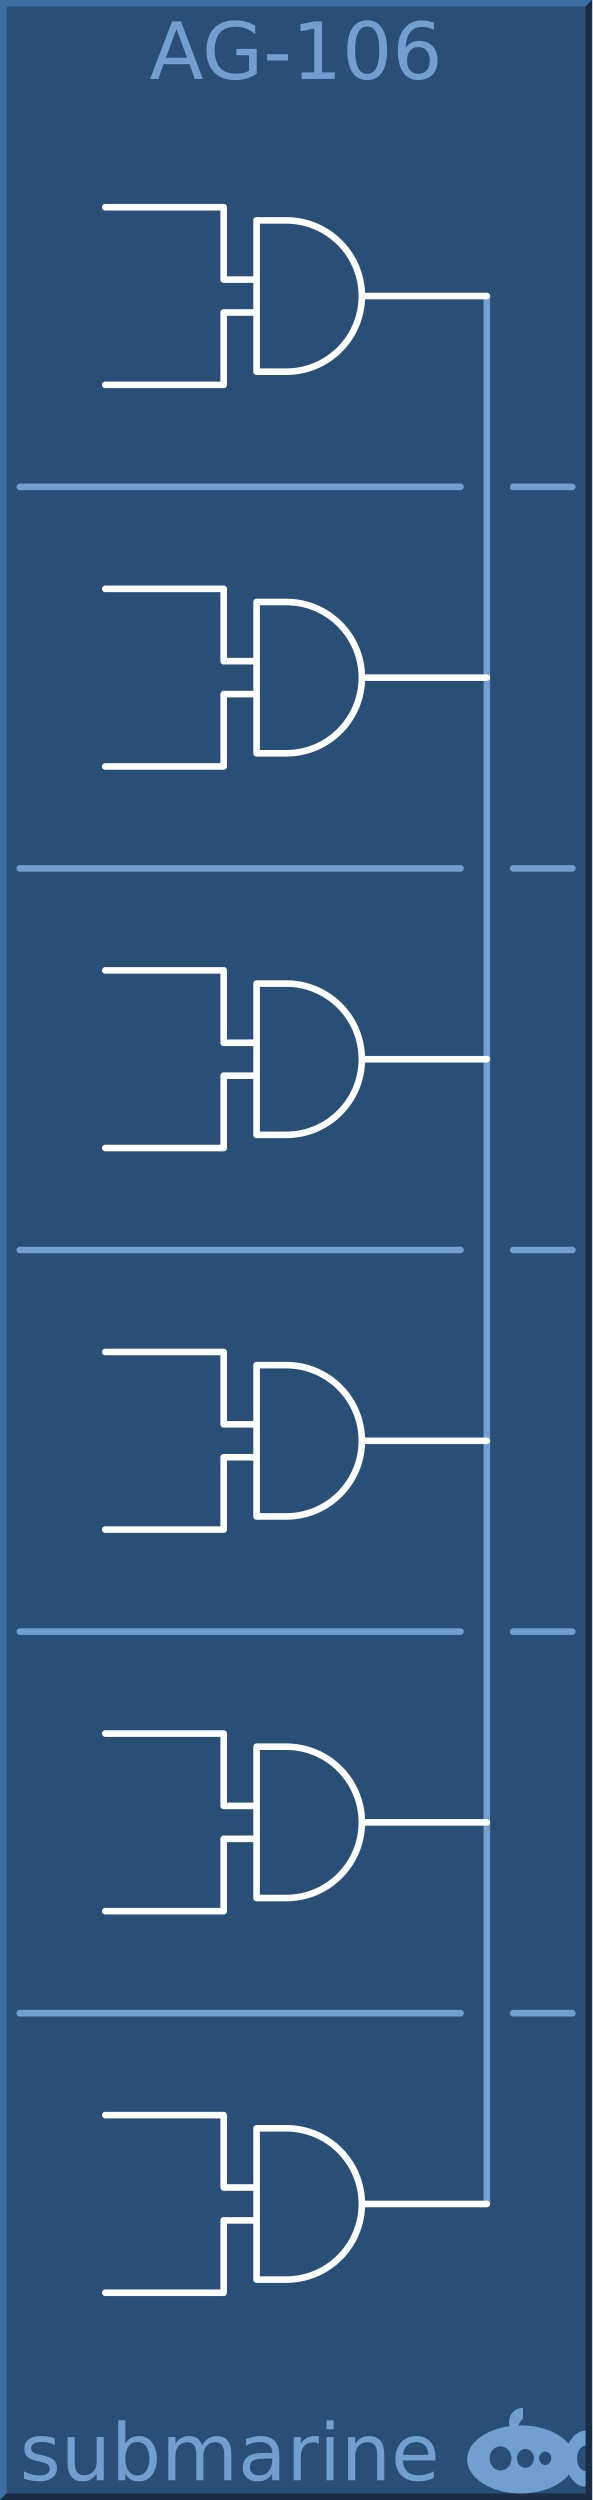
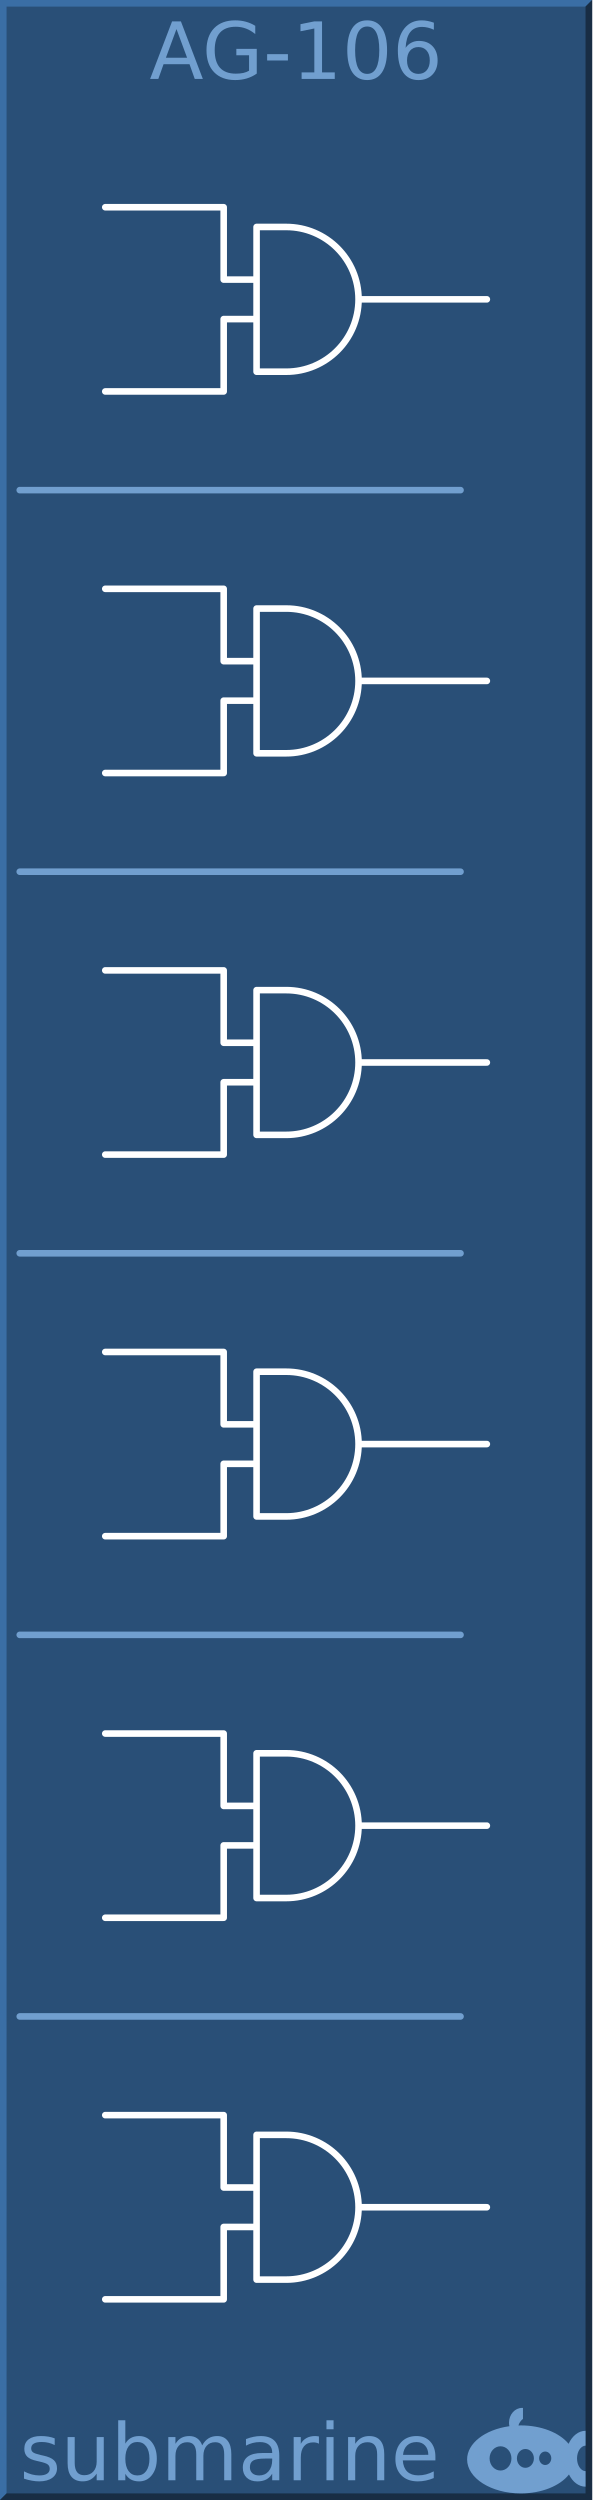
<svg xmlns="http://www.w3.org/2000/svg" version="1.1" id="svg2" height="380px" width="90px">
-   <defs id="defs50" />
+   <defs id="defs38" />
  <g id="background">
    <path id="rect4255" d="m 0,0 90,0 0,380 -90,0 z" style="fill:#294f77;stroke:none" />
    <path id="path4656" d="M 0,380 0,0 90,0 89,1 1,1 1,379 Z" style="fill:#3a6ea5;fill-rule:nonzero;stroke:none" />
    <path id="path4658" d="m 0,380 90,0 0,-380 -1,1 0,378 -88,0 z" style="fill:#182d44;fill-rule:nonzero;stroke:none" />
  </g>
  <g style="font-size:12px;font-family:'DejaVu Sans';fill:#719fcf" font-size="12" id="logo">
    <path id="path4136" d="m 79.354,366 a 1.985,2.252 0 0 0 -1.985,2.252 1.985,2.252 0 0 0 0.059,0.532 A 8.169,5.169 0 0 0 71,373.831 8.169,5.169 0 0 0 79.169,379 8.169,5.169 0 0 0 86.483,376.12 3.046,4.248 0 0 0 89,377.976 l 0,-2.358 A 1.338,1.945 0 0 1 87.708,373.677 1.338,1.945 0 0 1 89,371.735 l 0,-2.254 a 3.046,4.248 0 0 0 -2.574,1.979 8.169,5.169 0 0 0 -7.257,-2.798 8.169,5.169 0 0 0 -0.373,0.012 1.754,2.047 0 0 1 0.696,-1.002 l 0,-1.666 A 1.985,2.252 0 0 0 79.354,366 Z m -3.277,5.835 a 1.662,1.843 0 0 1 1.662,1.843 1.662,1.843 0 0 1 -1.662,1.843 1.662,1.843 0 0 1 -1.661,-1.843 1.662,1.843 0 0 1 1.661,-1.843 z m 3.785,0.409 a 1.292,1.433 0 0 1 1.292,1.433 1.292,1.433 0 0 1 -1.292,1.433 1.292,1.433 0 0 1 -1.292,-1.433 1.292,1.433 0 0 1 1.292,-1.433 z m 3.009,0.389 a 0.923,1.024 0 0 1 0.923,1.024 0.923,1.024 0 0 1 -0.923,1.024 0.923,1.024 0 0 1 -0.923,-1.024 0.923,1.024 0 0 1 0.923,-1.024 z" />
    <g id="text4662" style="">
-       <path id="path56" style="" d="m 8.314,370.631 0,1.02 q -0.457,-0.234 -0.949,-0.352 -0.492,-0.117 -1.02,-0.117 -0.803,0 -1.207,0.246 -0.398,0.246 -0.398,0.738 0,0.375 0.287,0.592 0.287,0.211 1.154,0.404 l 0.369,0.082 q 1.148,0.246 1.629,0.697 0.486,0.445 0.486,1.248 0,0.914 -0.727,1.447 -0.721,0.533 -1.986,0.533 -0.527,0 -1.102,-0.105 -0.568,-0.1 -1.201,-0.305 l 0,-1.113 q 0.598,0.311 1.178,0.469 0.58,0.152 1.148,0.152 0.762,0 1.172,-0.258 0.41,-0.264 0.41,-0.738 0,-0.439 -0.299,-0.674 -0.293,-0.234 -1.295,-0.451 l -0.375,-0.088 q -1.002,-0.211 -1.447,-0.645 -0.445,-0.439 -0.445,-1.201 0,-0.926 0.656,-1.43 0.656,-0.504 1.863,-0.504 0.598,0 1.125,0.088 0.527,0.088 0.973,0.264 z" />
-       <path id="path58" style="" d="m 10.277,374.41 0,-3.973 1.078,0 0,3.932 q 0,0.932 0.363,1.4 0.363,0.463 1.09,0.463 0.873,0 1.377,-0.557 0.51,-0.557 0.51,-1.518 l 0,-3.721 1.078,0 0,6.562 -1.078,0 0,-1.008 q -0.393,0.598 -0.914,0.891 -0.516,0.287 -1.201,0.287 -1.131,0 -1.717,-0.703 -0.586,-0.703 -0.586,-2.057 z m 2.713,-4.131 0,0 z" />
-       <path id="path60" style="" d="m 22.717,373.725 q 0,-1.189 -0.492,-1.863 -0.486,-0.68 -1.342,-0.68 -0.855,0 -1.348,0.68 -0.486,0.674 -0.486,1.863 0,1.189 0.486,1.869 0.492,0.674 1.348,0.674 0.855,0 1.342,-0.674 0.492,-0.68 0.492,-1.869 z m -3.668,-2.291 q 0.34,-0.586 0.855,-0.867 0.521,-0.287 1.242,-0.287 1.195,0 1.939,0.949 0.75,0.949 0.75,2.496 0,1.547 -0.75,2.496 -0.744,0.949 -1.939,0.949 -0.721,0 -1.242,-0.281 -0.516,-0.287 -0.855,-0.873 l 0,0.984 -1.084,0 0,-9.117 1.084,0 0,3.551 z" />
-       <path id="path62" style="" d="m 30.732,371.697 q 0.404,-0.727 0.967,-1.072 0.562,-0.346 1.324,-0.346 1.025,0 1.582,0.721 0.557,0.715 0.557,2.039 l 0,3.961 -1.084,0 0,-3.926 q 0,-0.943 -0.334,-1.4 -0.334,-0.457 -1.02,-0.457 -0.838,0 -1.324,0.557 -0.486,0.557 -0.486,1.518 l 0,3.709 -1.084,0 0,-3.926 q 0,-0.949 -0.334,-1.4 -0.334,-0.457 -1.031,-0.457 -0.826,0 -1.312,0.562 -0.486,0.557 -0.486,1.512 l 0,3.709 -1.084,0 0,-6.562 1.084,0 0,1.02 q 0.369,-0.604 0.885,-0.891 0.516,-0.287 1.225,-0.287 0.715,0 1.213,0.363 0.504,0.363 0.744,1.055 z" />
-       <path id="path64" style="" d="m 40.301,373.701 q -1.307,0 -1.811,0.299 -0.504,0.299 -0.504,1.02 0,0.574 0.375,0.914 0.381,0.334 1.031,0.334 0.896,0 1.436,-0.633 0.545,-0.639 0.545,-1.693 l 0,-0.24 -1.072,0 z m 2.15,-0.445 0,3.744 -1.078,0 0,-0.996 q -0.369,0.598 -0.92,0.885 -0.551,0.281 -1.348,0.281 -1.008,0 -1.605,-0.562 -0.592,-0.568 -0.592,-1.518 0,-1.107 0.738,-1.67 0.744,-0.562 2.215,-0.562 l 1.512,0 0,-0.105 q 0,-0.744 -0.492,-1.148 -0.486,-0.41 -1.371,-0.41 -0.562,0 -1.096,0.135 -0.533,0.135 -1.025,0.404 l 0,-0.996 q 0.592,-0.229 1.148,-0.34 0.557,-0.117 1.084,-0.117 1.424,0 2.127,0.738 0.703,0.738 0.703,2.238 z" />
-       <path id="path66" style="" d="m 48.48,371.445 q -0.182,-0.105 -0.398,-0.152 -0.211,-0.053 -0.469,-0.053 -0.914,0 -1.406,0.598 -0.486,0.592 -0.486,1.705 l 0,3.457 -1.084,0 0,-6.562 1.084,0 0,1.02 q 0.34,-0.598 0.885,-0.885 0.545,-0.293 1.324,-0.293 0.111,0 0.246,0.018 0.135,0.012 0.299,0.041 l 0.006,1.107 z" />
-       <path id="path68" style="" d="m 49.623,370.438 1.078,0 0,6.562 -1.078,0 0,-6.562 z m 0,-2.555 1.078,0 0,1.365 -1.078,0 0,-1.365 z" />
-       <path id="path70" style="" d="m 58.406,373.039 0,3.961 -1.078,0 0,-3.926 q 0,-0.932 -0.363,-1.395 -0.363,-0.463 -1.09,-0.463 -0.873,0 -1.377,0.557 -0.504,0.557 -0.504,1.518 l 0,3.709 -1.084,0 0,-6.562 1.084,0 0,1.02 q 0.387,-0.592 0.908,-0.885 0.527,-0.293 1.213,-0.293 1.131,0 1.711,0.703 0.58,0.697 0.58,2.057 z" />
-       <path id="path72" style="" d="m 66.182,373.449 0,0.527 -4.957,0 q 0.07,1.113 0.668,1.699 0.604,0.58 1.676,0.58 0.621,0 1.201,-0.152 0.586,-0.152 1.16,-0.457 l 0,1.02 q -0.58,0.246 -1.189,0.375 -0.609,0.129 -1.236,0.129 -1.57,0 -2.49,-0.914 -0.914,-0.914 -0.914,-2.473 0,-1.611 0.867,-2.555 0.873,-0.949 2.35,-0.949 1.324,0 2.092,0.855 0.773,0.85 0.773,2.314 z m -1.078,-0.316 q -0.012,-0.885 -0.498,-1.412 -0.48,-0.527 -1.277,-0.527 -0.902,0 -1.447,0.51 -0.539,0.51 -0.621,1.436 l 3.844,-0.006 z" />
+       <path id="path44" style="" d="m 8.314,370.631 0,1.02 q -0.457,-0.234 -0.949,-0.352 -0.492,-0.117 -1.02,-0.117 -0.803,0 -1.207,0.246 -0.398,0.246 -0.398,0.738 0,0.375 0.287,0.592 0.287,0.211 1.154,0.404 l 0.369,0.082 q 1.148,0.246 1.629,0.697 0.486,0.445 0.486,1.248 0,0.914 -0.727,1.447 -0.721,0.533 -1.986,0.533 -0.527,0 -1.102,-0.105 -0.568,-0.1 -1.201,-0.305 l 0,-1.113 q 0.598,0.311 1.178,0.469 0.58,0.152 1.148,0.152 0.762,0 1.172,-0.258 0.41,-0.264 0.41,-0.738 0,-0.439 -0.299,-0.674 -0.293,-0.234 -1.295,-0.451 l -0.375,-0.088 q -1.002,-0.211 -1.447,-0.645 -0.445,-0.439 -0.445,-1.201 0,-0.926 0.656,-1.43 0.656,-0.504 1.863,-0.504 0.598,0 1.125,0.088 0.527,0.088 0.973,0.264 z" />
+       <path id="path46" style="" d="m 10.277,374.41 0,-3.973 1.078,0 0,3.932 q 0,0.932 0.363,1.4 0.363,0.463 1.09,0.463 0.873,0 1.377,-0.557 0.51,-0.557 0.51,-1.518 l 0,-3.721 1.078,0 0,6.562 -1.078,0 0,-1.008 q -0.393,0.598 -0.914,0.891 -0.516,0.287 -1.201,0.287 -1.131,0 -1.717,-0.703 -0.586,-0.703 -0.586,-2.057 z m 2.713,-4.131 0,0 z" />
+       <path id="path48" style="" d="m 22.717,373.725 q 0,-1.189 -0.492,-1.863 -0.486,-0.68 -1.342,-0.68 -0.855,0 -1.348,0.68 -0.486,0.674 -0.486,1.863 0,1.189 0.486,1.869 0.492,0.674 1.348,0.674 0.855,0 1.342,-0.674 0.492,-0.68 0.492,-1.869 z m -3.668,-2.291 q 0.34,-0.586 0.855,-0.867 0.521,-0.287 1.242,-0.287 1.195,0 1.939,0.949 0.75,0.949 0.75,2.496 0,1.547 -0.75,2.496 -0.744,0.949 -1.939,0.949 -0.721,0 -1.242,-0.281 -0.516,-0.287 -0.855,-0.873 l 0,0.984 -1.084,0 0,-9.117 1.084,0 0,3.551 z" />
+       <path id="path50" style="" d="m 30.732,371.697 q 0.404,-0.727 0.967,-1.072 0.562,-0.346 1.324,-0.346 1.025,0 1.582,0.721 0.557,0.715 0.557,2.039 l 0,3.961 -1.084,0 0,-3.926 q 0,-0.943 -0.334,-1.4 -0.334,-0.457 -1.02,-0.457 -0.838,0 -1.324,0.557 -0.486,0.557 -0.486,1.518 l 0,3.709 -1.084,0 0,-3.926 q 0,-0.949 -0.334,-1.4 -0.334,-0.457 -1.031,-0.457 -0.826,0 -1.312,0.562 -0.486,0.557 -0.486,1.512 l 0,3.709 -1.084,0 0,-6.562 1.084,0 0,1.02 q 0.369,-0.604 0.885,-0.891 0.516,-0.287 1.225,-0.287 0.715,0 1.213,0.363 0.504,0.363 0.744,1.055 z" />
+       <path id="path52" style="" d="m 40.301,373.701 q -1.307,0 -1.811,0.299 -0.504,0.299 -0.504,1.02 0,0.574 0.375,0.914 0.381,0.334 1.031,0.334 0.896,0 1.436,-0.633 0.545,-0.639 0.545,-1.693 l 0,-0.24 -1.072,0 z m 2.15,-0.445 0,3.744 -1.078,0 0,-0.996 q -0.369,0.598 -0.92,0.885 -0.551,0.281 -1.348,0.281 -1.008,0 -1.605,-0.562 -0.592,-0.568 -0.592,-1.518 0,-1.107 0.738,-1.67 0.744,-0.562 2.215,-0.562 l 1.512,0 0,-0.105 q 0,-0.744 -0.492,-1.148 -0.486,-0.41 -1.371,-0.41 -0.562,0 -1.096,0.135 -0.533,0.135 -1.025,0.404 l 0,-0.996 q 0.592,-0.229 1.148,-0.34 0.557,-0.117 1.084,-0.117 1.424,0 2.127,0.738 0.703,0.738 0.703,2.238 z" />
+       <path id="path54" style="" d="m 48.48,371.445 q -0.182,-0.105 -0.398,-0.152 -0.211,-0.053 -0.469,-0.053 -0.914,0 -1.406,0.598 -0.486,0.592 -0.486,1.705 l 0,3.457 -1.084,0 0,-6.562 1.084,0 0,1.02 q 0.34,-0.598 0.885,-0.885 0.545,-0.293 1.324,-0.293 0.111,0 0.246,0.018 0.135,0.012 0.299,0.041 l 0.006,1.107 z" />
+       <path id="path56" style="" d="m 49.623,370.438 1.078,0 0,6.562 -1.078,0 0,-6.562 z m 0,-2.555 1.078,0 0,1.365 -1.078,0 0,-1.365 z" />
+       <path id="path58" style="" d="m 58.406,373.039 0,3.961 -1.078,0 0,-3.926 q 0,-0.932 -0.363,-1.395 -0.363,-0.463 -1.09,-0.463 -0.873,0 -1.377,0.557 -0.504,0.557 -0.504,1.518 l 0,3.709 -1.084,0 0,-6.562 1.084,0 0,1.02 q 0.387,-0.592 0.908,-0.885 0.527,-0.293 1.213,-0.293 1.131,0 1.711,0.703 0.58,0.697 0.58,2.057 z" />
+       <path id="path60" style="" d="m 66.182,373.449 0,0.527 -4.957,0 q 0.07,1.113 0.668,1.699 0.604,0.58 1.676,0.58 0.621,0 1.201,-0.152 0.586,-0.152 1.16,-0.457 l 0,1.02 q -0.58,0.246 -1.189,0.375 -0.609,0.129 -1.236,0.129 -1.57,0 -2.49,-0.914 -0.914,-0.914 -0.914,-2.473 0,-1.611 0.867,-2.555 0.873,-0.949 2.35,-0.949 1.324,0 2.092,0.855 0.773,0.85 0.773,2.314 z m -1.078,-0.316 q -0.012,-0.885 -0.498,-1.412 -0.48,-0.527 -1.277,-0.527 -0.902,0 -1.447,0.51 -0.539,0.51 -0.621,1.436 l 3.844,-0.006 z" />
    </g>
    <g id="text11" style="text-anchor:middle">
-       <path id="path75" style="text-anchor:middle" d="m 26.824,4.418 -1.605,4.354 3.217,0 -1.611,-4.354 z m -0.668,-1.166 1.342,0 L 30.832,12 l -1.23,0 -0.797,-2.244 -3.943,0 L 24.064,12 22.816,12 26.156,3.252 Z" />
-       <path id="path77" style="text-anchor:middle" d="m 37.857,10.752 0,-2.35 -1.934,0 0,-0.973 3.105,0 0,3.756 q -0.686,0.486 -1.512,0.738 -0.826,0.246 -1.764,0.246 -2.051,0 -3.211,-1.195 -1.154,-1.201 -1.154,-3.34 0,-2.145 1.154,-3.34 1.16,-1.201 3.211,-1.201 0.855,0 1.623,0.211 0.773,0.211 1.424,0.621 l 0,1.26 q -0.656,-0.557 -1.395,-0.838 -0.738,-0.281 -1.553,-0.281 -1.605,0 -2.414,0.896 -0.803,0.896 -0.803,2.672 0,1.77 0.803,2.666 0.809,0.896 2.414,0.896 0.627,0 1.119,-0.105 0.492,-0.111 0.885,-0.34 z" />
-       <path id="path79" style="text-anchor:middle" d="m 40.605,8.232 3.158,0 0,0.961 -3.158,0 0,-0.961 z" />
-       <path id="path81" style="text-anchor:middle" d="m 45.844,11.004 1.934,0 0,-6.674 -2.104,0.422 0,-1.078 2.092,-0.422 1.184,0 0,7.752 1.934,0 0,0.996 -5.039,0 0,-0.996 z" />
-       <path id="path83" style="text-anchor:middle" d="m 55.811,4.031 q -0.914,0 -1.377,0.902 -0.457,0.896 -0.457,2.701 0,1.799 0.457,2.701 0.463,0.896 1.377,0.896 0.92,0 1.377,-0.896 0.463,-0.902 0.463,-2.701 0,-1.805 -0.463,-2.701 Q 56.73,4.031 55.811,4.031 Z m 0,-0.938 q 1.471,0 2.244,1.166 0.779,1.16 0.779,3.375 0,2.209 -0.779,3.375 -0.773,1.16 -2.244,1.16 -1.471,0 -2.25,-1.16 -0.773,-1.166 -0.773,-3.375 0,-2.215 0.773,-3.375 0.779,-1.166 2.25,-1.166 z" />
-       <path id="path85" style="text-anchor:middle" d="m 63.598,7.154 q -0.797,0 -1.266,0.545 -0.463,0.545 -0.463,1.494 0,0.943 0.463,1.494 0.469,0.545 1.266,0.545 0.797,0 1.26,-0.545 0.469,-0.551 0.469,-1.494 0,-0.949 -0.469,-1.494 -0.463,-0.545 -1.26,-0.545 z m 2.35,-3.709 0,1.078 Q 65.502,4.312 65.045,4.201 64.594,4.09 64.148,4.09 q -1.172,0 -1.793,0.791 -0.615,0.791 -0.703,2.391 0.346,-0.51 0.867,-0.779 0.521,-0.275 1.148,-0.275 1.318,0 2.08,0.803 0.768,0.797 0.768,2.174 0,1.348 -0.797,2.162 -0.797,0.814 -2.121,0.814 -1.518,0 -2.32,-1.16 -0.803,-1.166 -0.803,-3.375 0,-2.074 0.984,-3.305 0.984,-1.236 2.643,-1.236 0.445,0 0.896,0.088 0.457,0.088 0.949,0.264 z" />
+       <path id="path63" style="text-anchor:middle" d="m 26.824,4.418 -1.605,4.354 3.217,0 -1.611,-4.354 z m -0.668,-1.166 1.342,0 L 30.832,12 l -1.23,0 -0.797,-2.244 -3.943,0 L 24.064,12 22.816,12 26.156,3.252 Z" />
+       <path id="path65" style="text-anchor:middle" d="m 37.857,10.752 0,-2.35 -1.934,0 0,-0.973 3.105,0 0,3.756 q -0.686,0.486 -1.512,0.738 -0.826,0.246 -1.764,0.246 -2.051,0 -3.211,-1.195 -1.154,-1.201 -1.154,-3.34 0,-2.145 1.154,-3.34 1.16,-1.201 3.211,-1.201 0.855,0 1.623,0.211 0.773,0.211 1.424,0.621 l 0,1.26 q -0.656,-0.557 -1.395,-0.838 -0.738,-0.281 -1.553,-0.281 -1.605,0 -2.414,0.896 -0.803,0.896 -0.803,2.672 0,1.77 0.803,2.666 0.809,0.896 2.414,0.896 0.627,0 1.119,-0.105 0.492,-0.111 0.885,-0.34 z" />
+       <path id="path67" style="text-anchor:middle" d="m 40.605,8.232 3.158,0 0,0.961 -3.158,0 0,-0.961 z" />
+       <path id="path69" style="text-anchor:middle" d="m 45.844,11.004 1.934,0 0,-6.674 -2.104,0.422 0,-1.078 2.092,-0.422 1.184,0 0,7.752 1.934,0 0,0.996 -5.039,0 0,-0.996 z" />
+       <path id="path71" style="text-anchor:middle" d="m 55.811,4.031 q -0.914,0 -1.377,0.902 -0.457,0.896 -0.457,2.701 0,1.799 0.457,2.701 0.463,0.896 1.377,0.896 0.92,0 1.377,-0.896 0.463,-0.902 0.463,-2.701 0,-1.805 -0.463,-2.701 Q 56.73,4.031 55.811,4.031 Z m 0,-0.938 q 1.471,0 2.244,1.166 0.779,1.16 0.779,3.375 0,2.209 -0.779,3.375 -0.773,1.16 -2.244,1.16 -1.471,0 -2.25,-1.16 -0.773,-1.166 -0.773,-3.375 0,-2.215 0.773,-3.375 0.779,-1.166 2.25,-1.166 z" />
+       <path id="path73" style="text-anchor:middle" d="m 63.598,7.154 q -0.797,0 -1.266,0.545 -0.463,0.545 -0.463,1.494 0,0.943 0.463,1.494 0.469,0.545 1.266,0.545 0.797,0 1.26,-0.545 0.469,-0.551 0.469,-1.494 0,-0.949 -0.469,-1.494 -0.463,-0.545 -1.26,-0.545 z m 2.35,-3.709 0,1.078 Q 65.502,4.312 65.045,4.201 64.594,4.09 64.148,4.09 q -1.172,0 -1.793,0.791 -0.615,0.791 -0.703,2.391 0.346,-0.51 0.867,-0.779 0.521,-0.275 1.148,-0.275 1.318,0 2.08,0.803 0.768,0.797 0.768,2.174 0,1.348 -0.797,2.162 -0.797,0.814 -2.121,0.814 -1.518,0 -2.32,-1.16 -0.803,-1.166 -0.803,-3.375 0,-2.074 0.984,-3.305 0.984,-1.236 2.643,-1.236 0.445,0 0.896,0.088 0.457,0.088 0.949,0.264 z" />
    </g>
  </g>
  <g style="font-size:6px;font-family:'DejaVu Sans';fill:none;stroke:#ffffff;stroke-width:1;stroke-linecap:round;stroke-linejoin:round" font-size="6" id="group1">
-     <path id="line14" d="m 3,74 67,0" style="stroke:#719fcf" />
-     <path id="line16" d="m 78,74 9,0" style="stroke:#719fcf" />
-     <path id="line18" d="m 3,132 67,0" style="stroke:#719fcf" />
-     <path id="line20" d="m 78,132 9,0" style="stroke:#719fcf" />
-     <path id="line22" d="m 3,190 67,0" style="stroke:#719fcf" />
-     <path id="line24" d="m 78,190 9,0" style="stroke:#719fcf" />
-     <path id="line26" d="m 3,248 67,0" style="stroke:#719fcf" />
-     <path id="line28" d="m 78,248 9,0" style="stroke:#719fcf" />
-     <path id="line30" d="m 3,306 67,0" style="stroke:#719fcf" />
-     <path id="line32" d="m 78,306 9,0" style="stroke:#719fcf" />
-     <path id="line34" d="m 74,45 0,290" style="stroke:#719fcf" />
-     <path id="path36" d="m 16,31.5 18,0 0,11 5,0 m -23,16 18,0 0,-11 5,0 M 55,45 74,45 m -35,-11.5 0,23 4.5,0 a 11.5,11.5 0 0 0 0,-23 z" />
-     <path id="path38" d="m 16,89.5 18,0 0,11 5,0 m -23,16 18,0 0,-11 5,0 m 16,-2.5 19,0 m -35,-11.5 0,23 4.5,0 a 11.5,11.5 0 0 0 0,-23 z" />
-     <path id="path40" d="m 16,147.5 18,0 0,11 5,0 m -23,16 18,0 0,-11 5,0 m 16,-2.5 19,0 m -35,-11.5 0,23 4.5,0 a 11.5,11.5 0 0 0 0,-23 z" />
-     <path id="path42" d="m 16,205.5 18,0 0,11 5,0 m -23,16 18,0 0,-11 5,0 m 16,-2.5 19,0 m -35,-11.5 0,23 4.5,0 a 11.5,11.5 0 0 0 0,-23 z" />
-     <path id="path44" d="m 16,263.5 18,0 0,11 5,0 m -23,16 18,0 0,-11 5,0 m 16,-2.5 19,0 m -35,-11.5 0,23 4.5,0 a 11.5,11.5 0 0 0 0,-23 z" />
-     <path id="path46" d="m 16,321.5 18,0 0,11 5,0 m -23,16 18,0 0,-11 5,0 m 16,-2.5 19,0 m -35,-11.5 0,23 4.5,0 a 11.5,11.5 0 0 0 0,-23 z" />
+     <path id="line14" d="m 3,74.5 67,0" style="stroke:#719fcf" />
+     <path id="line16" d="m 3,132.5 67,0" style="stroke:#719fcf" />
+     <path id="line18" d="m 3,190.5 67,0" style="stroke:#719fcf" />
+     <path id="line20" d="m 3,248.5 67,0" style="stroke:#719fcf" />
+     <path id="line22" d="m 3,306.5 67,0" style="stroke:#719fcf" />
+     <path id="path24" d="m 16,31.5 18,0 0,11 5,0 m -23,17 18,0 0,-11 5,0 m 16,-3 19,0 m -35,-11 0,22 4.5,0 a 11,11 0 0 0 0,-22 z" />
+     <path id="path26" d="m 16,89.5 18,0 0,11 5,0 m -23,17 18,0 0,-11 5,0 m 16,-3 19,0 m -35,-11 0,22 4.5,0 a 11,11 0 0 0 0,-22 z" />
+     <path id="path28" d="m 16,147.5 18,0 0,11 5,0 m -23,17 18,0 0,-11 5,0 m 16,-3 19,0 m -35,-11 0,22 4.5,0 a 11,11 0 0 0 0,-22 z" />
+     <path id="path30" d="m 16,205.5 18,0 0,11 5,0 m -23,17 18,0 0,-11 5,0 m 16,-3 19,0 m -35,-11 0,22 4.5,0 a 11,11 0 0 0 0,-22 z" />
+     <path id="path32" d="m 16,263.5 18,0 0,11 5,0 m -23,17 18,0 0,-11 5,0 m 16,-3 19,0 m -35,-11 0,22 4.5,0 a 11,11 0 0 0 0,-22 z" />
+     <path id="path34" d="m 16,321.5 18,0 0,11 5,0 m -23,17 18,0 0,-11 5,0 m 16,-3 19,0 m -35,-11 0,22 4.5,0 a 11,11 0 0 0 0,-22 z" />
  </g>
</svg>
